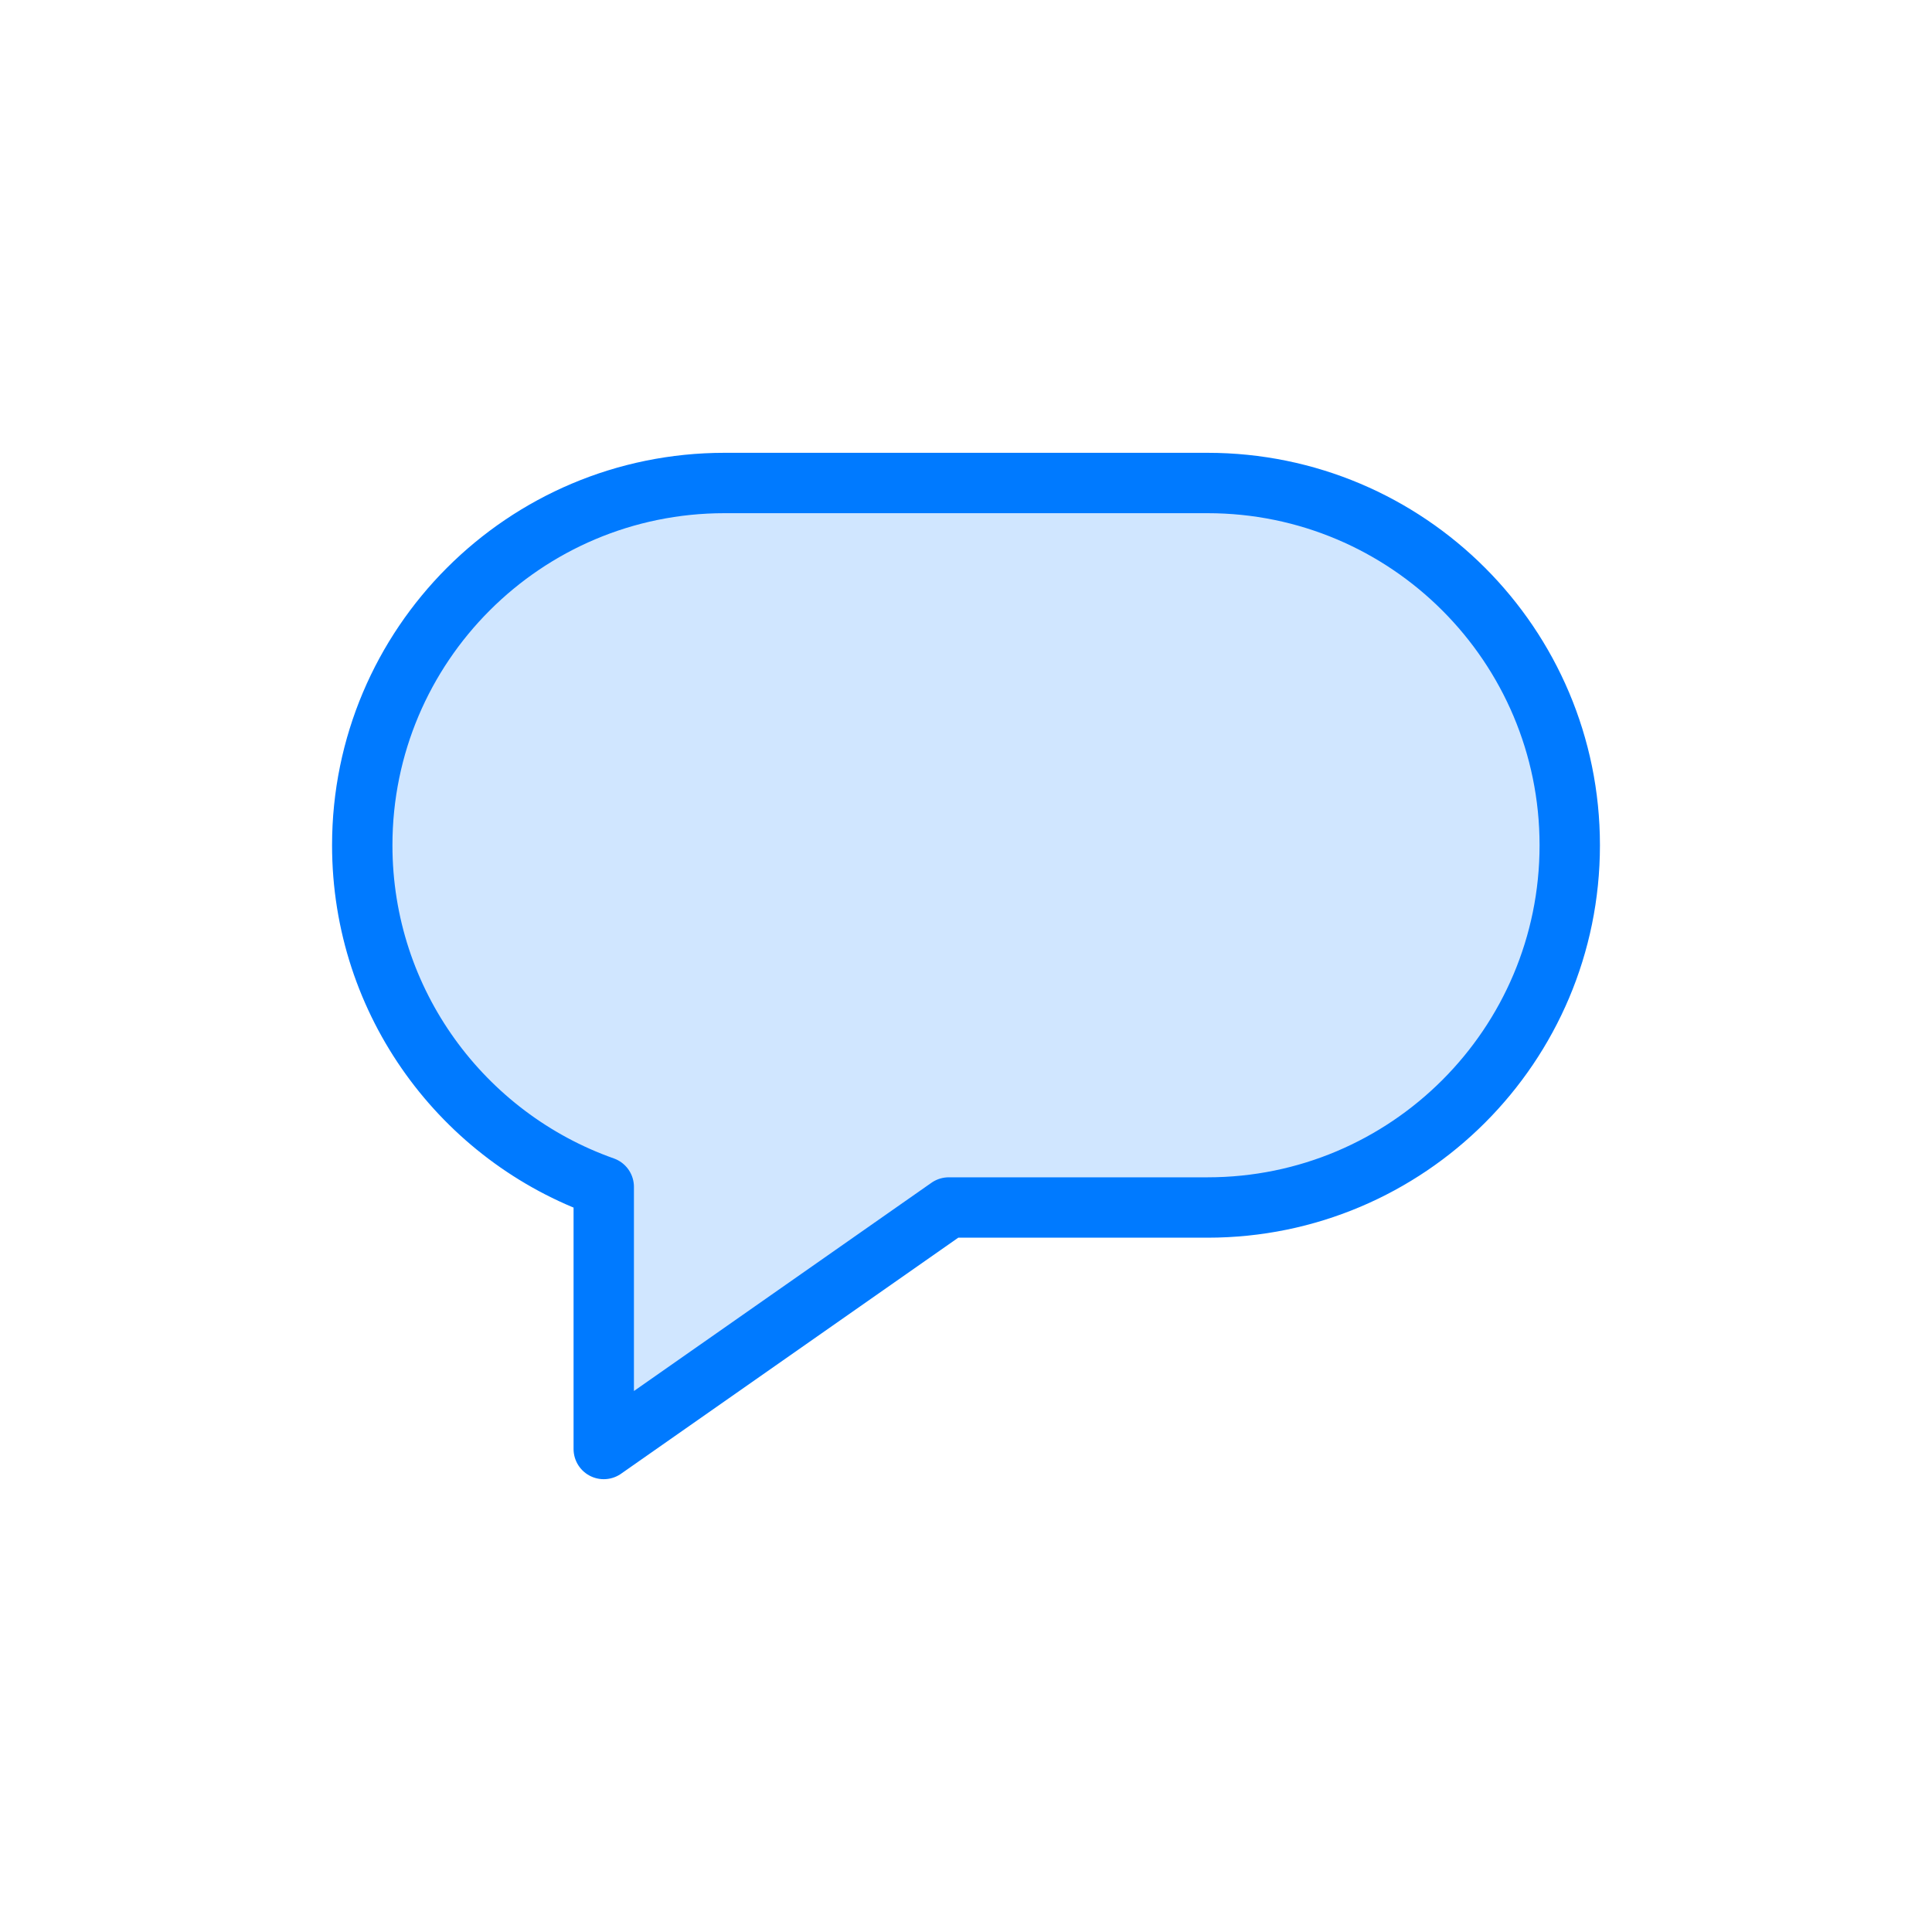
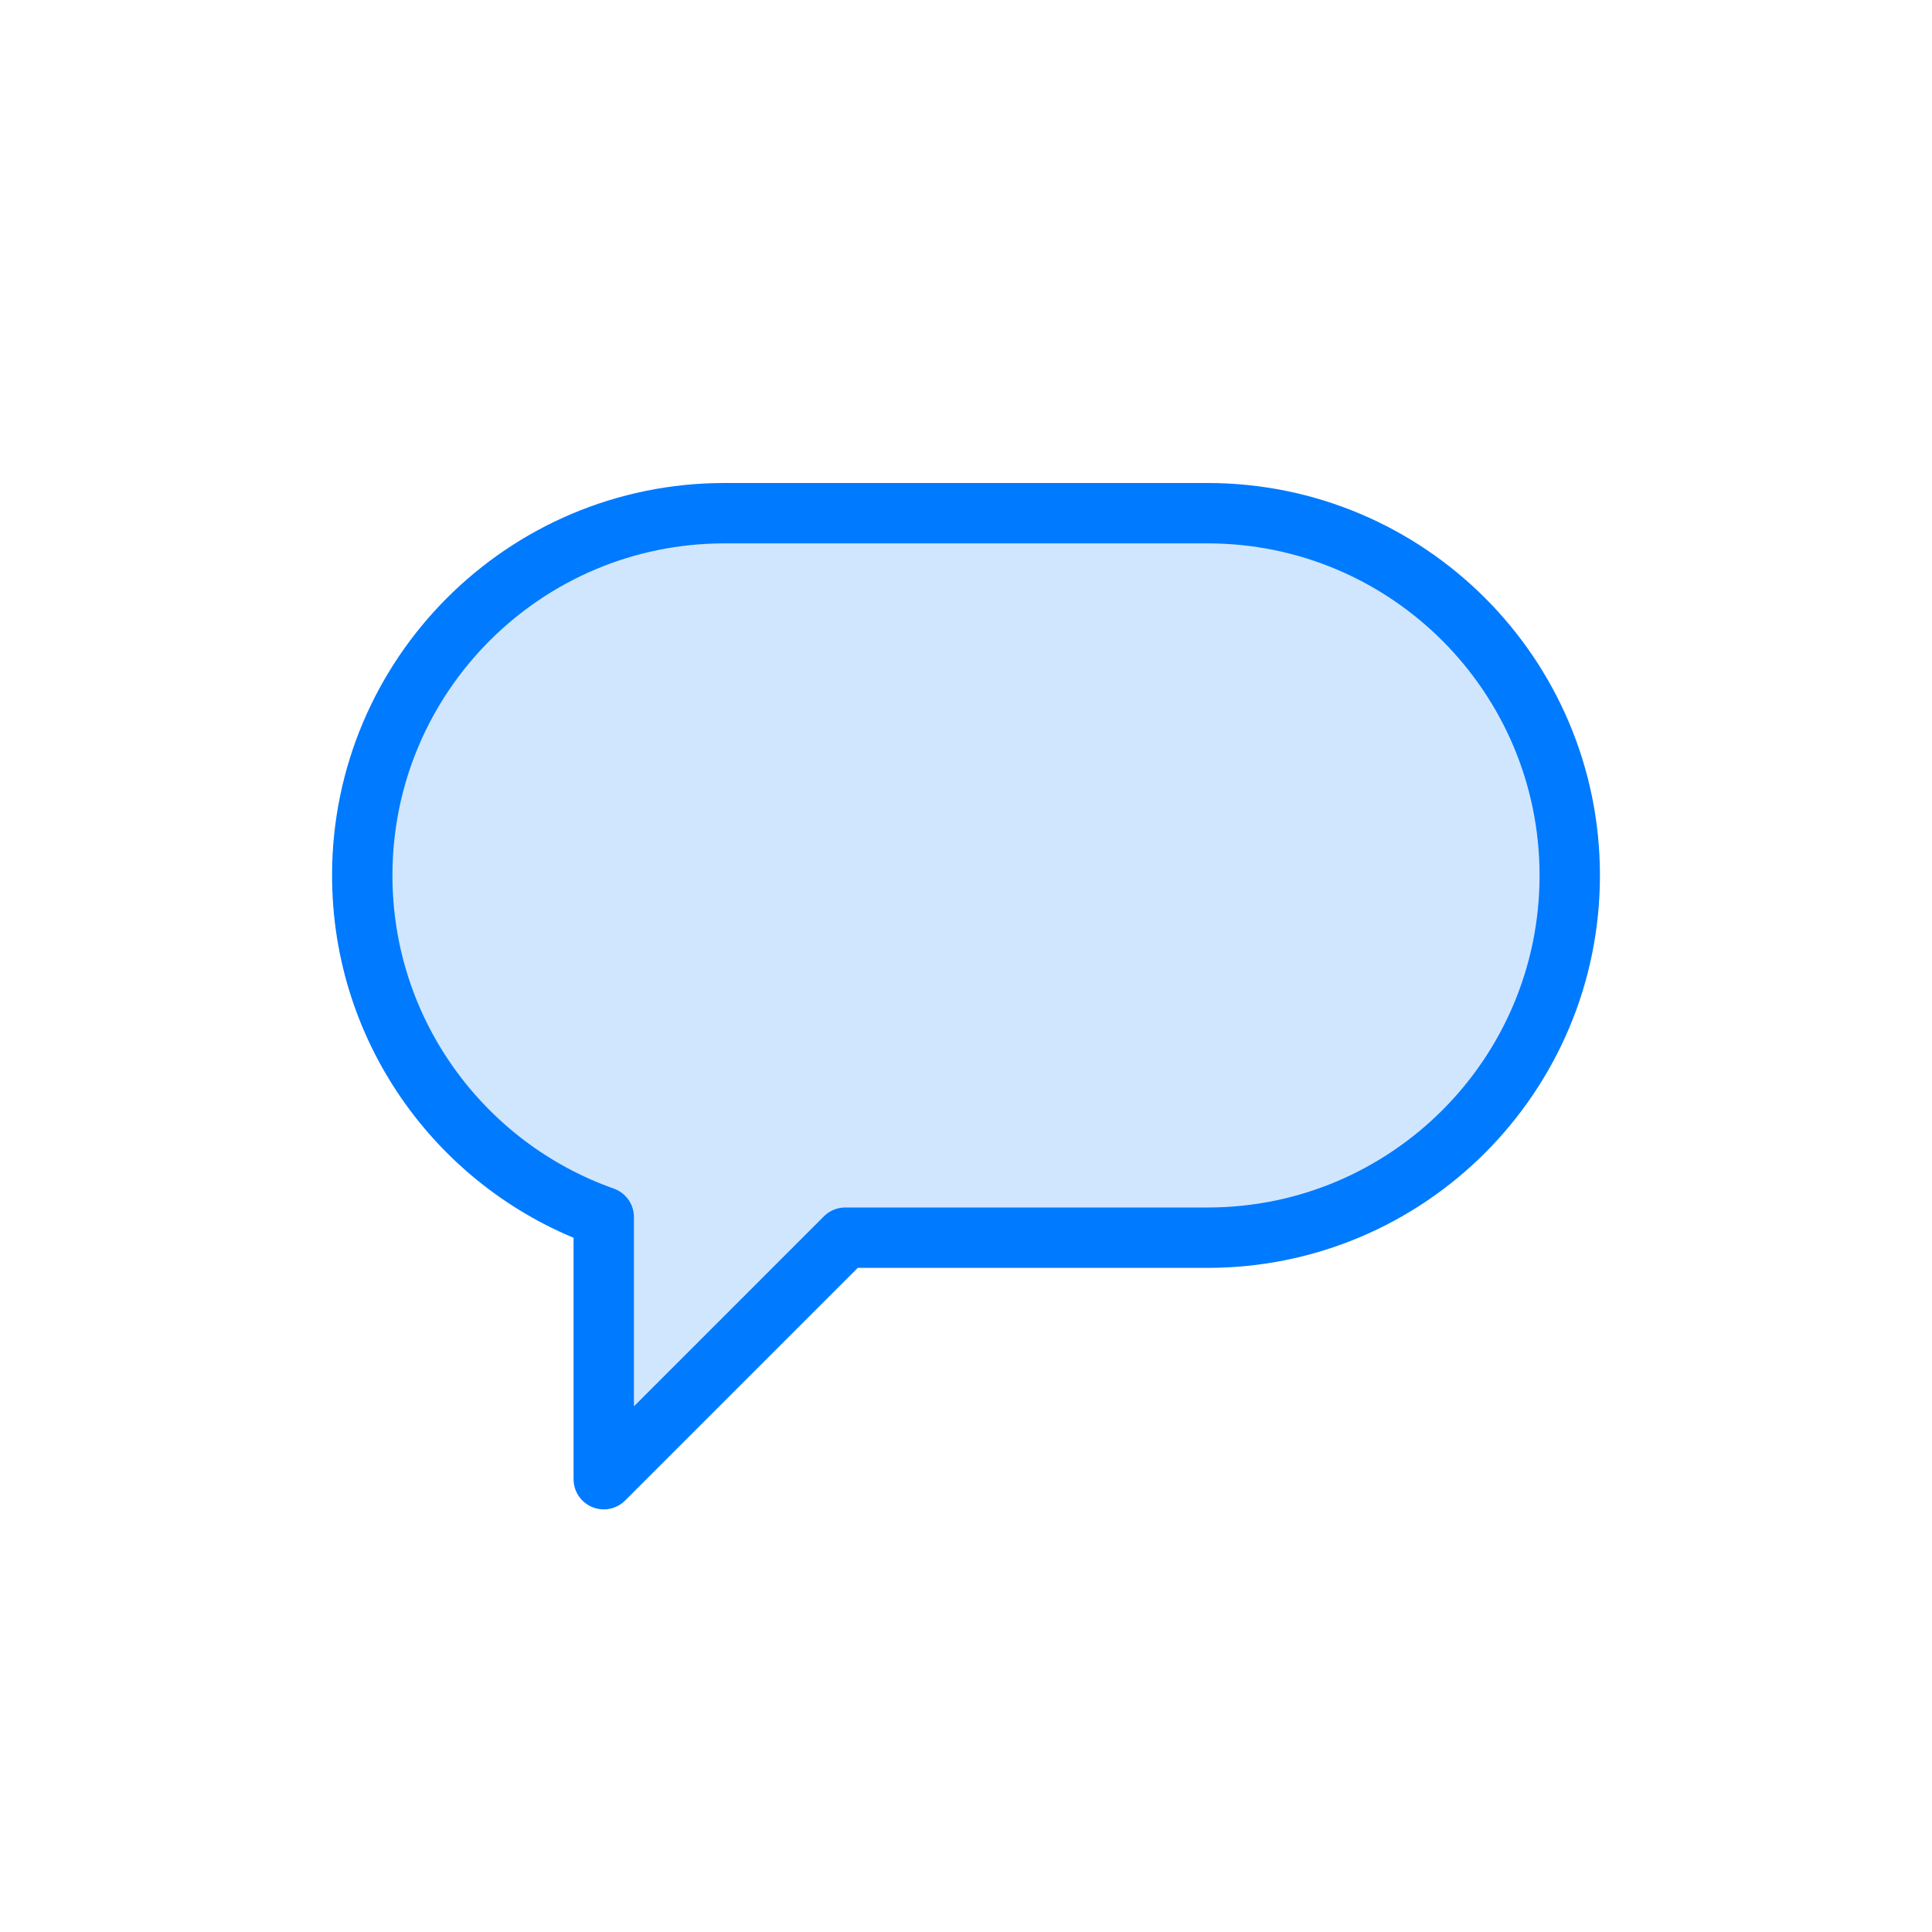
- <svg xmlns="http://www.w3.org/2000/svg" width="64px" height="64px" viewBox="0 0 64 64" version="1.1">
-   <g id="comment" stroke="none" stroke-width="1" fill="none" fill-rule="evenodd">
-     <path d="M40,16 C46.627,16 52,21.373 52,28 C52,34.627 46.627,40 40,40 L31.429,40 L20,48 L20,39.317 C15.339,37.67 12,33.225 12,28 C12,21.373 17.373,16 24,16 L40,16 Z" id="fill" fill-opacity="0.184" fill="#007AFF" fill-rule="nonzero" />
-     <path d="M40,16 C46.627,16 52,21.373 52,28 C52,34.627 46.627,40 40,40 L31.429,40 L20,48 L20,39.317 C15.339,37.67 12,33.225 12,28 C12,21.373 17.373,16 24,16 L40,16 Z" id="border" stroke="#007AFF" stroke-width="2" stroke-linecap="round" stroke-linejoin="round" fill-rule="nonzero" />
+ <svg width="64" height="64" viewBox="0 0 64 64">
+   <g id="info" fill="none" fill-rule="evenodd" stroke="none" stroke-width="1">
+     <path id="fill" fill="#007AFF" fill-opacity=".184" fill-rule="nonzero" d="M40,17 C46.627,17 52,22.373 52,29 C52,35.627 46.627,41 40,41 L28,41 L20,49 L20,40.317 C15.339,38.67 12,34.225 12,29 C12,22.373 17.373,17 24,17 L40,17 Z" />
+     <path id="border" fill-rule="nonzero" stroke="#007AFF" stroke-linecap="round" stroke-linejoin="round" stroke-width="2" d="M40,17 C46.627,17 52,22.373 52,29 C52,35.627 46.627,41 40,41 L28,41 L20,49 L20,40.317 C15.339,38.67 12,34.225 12,29 C12,22.373 17.373,17 24,17 L40,17 Z" />
  </g>
</svg>
